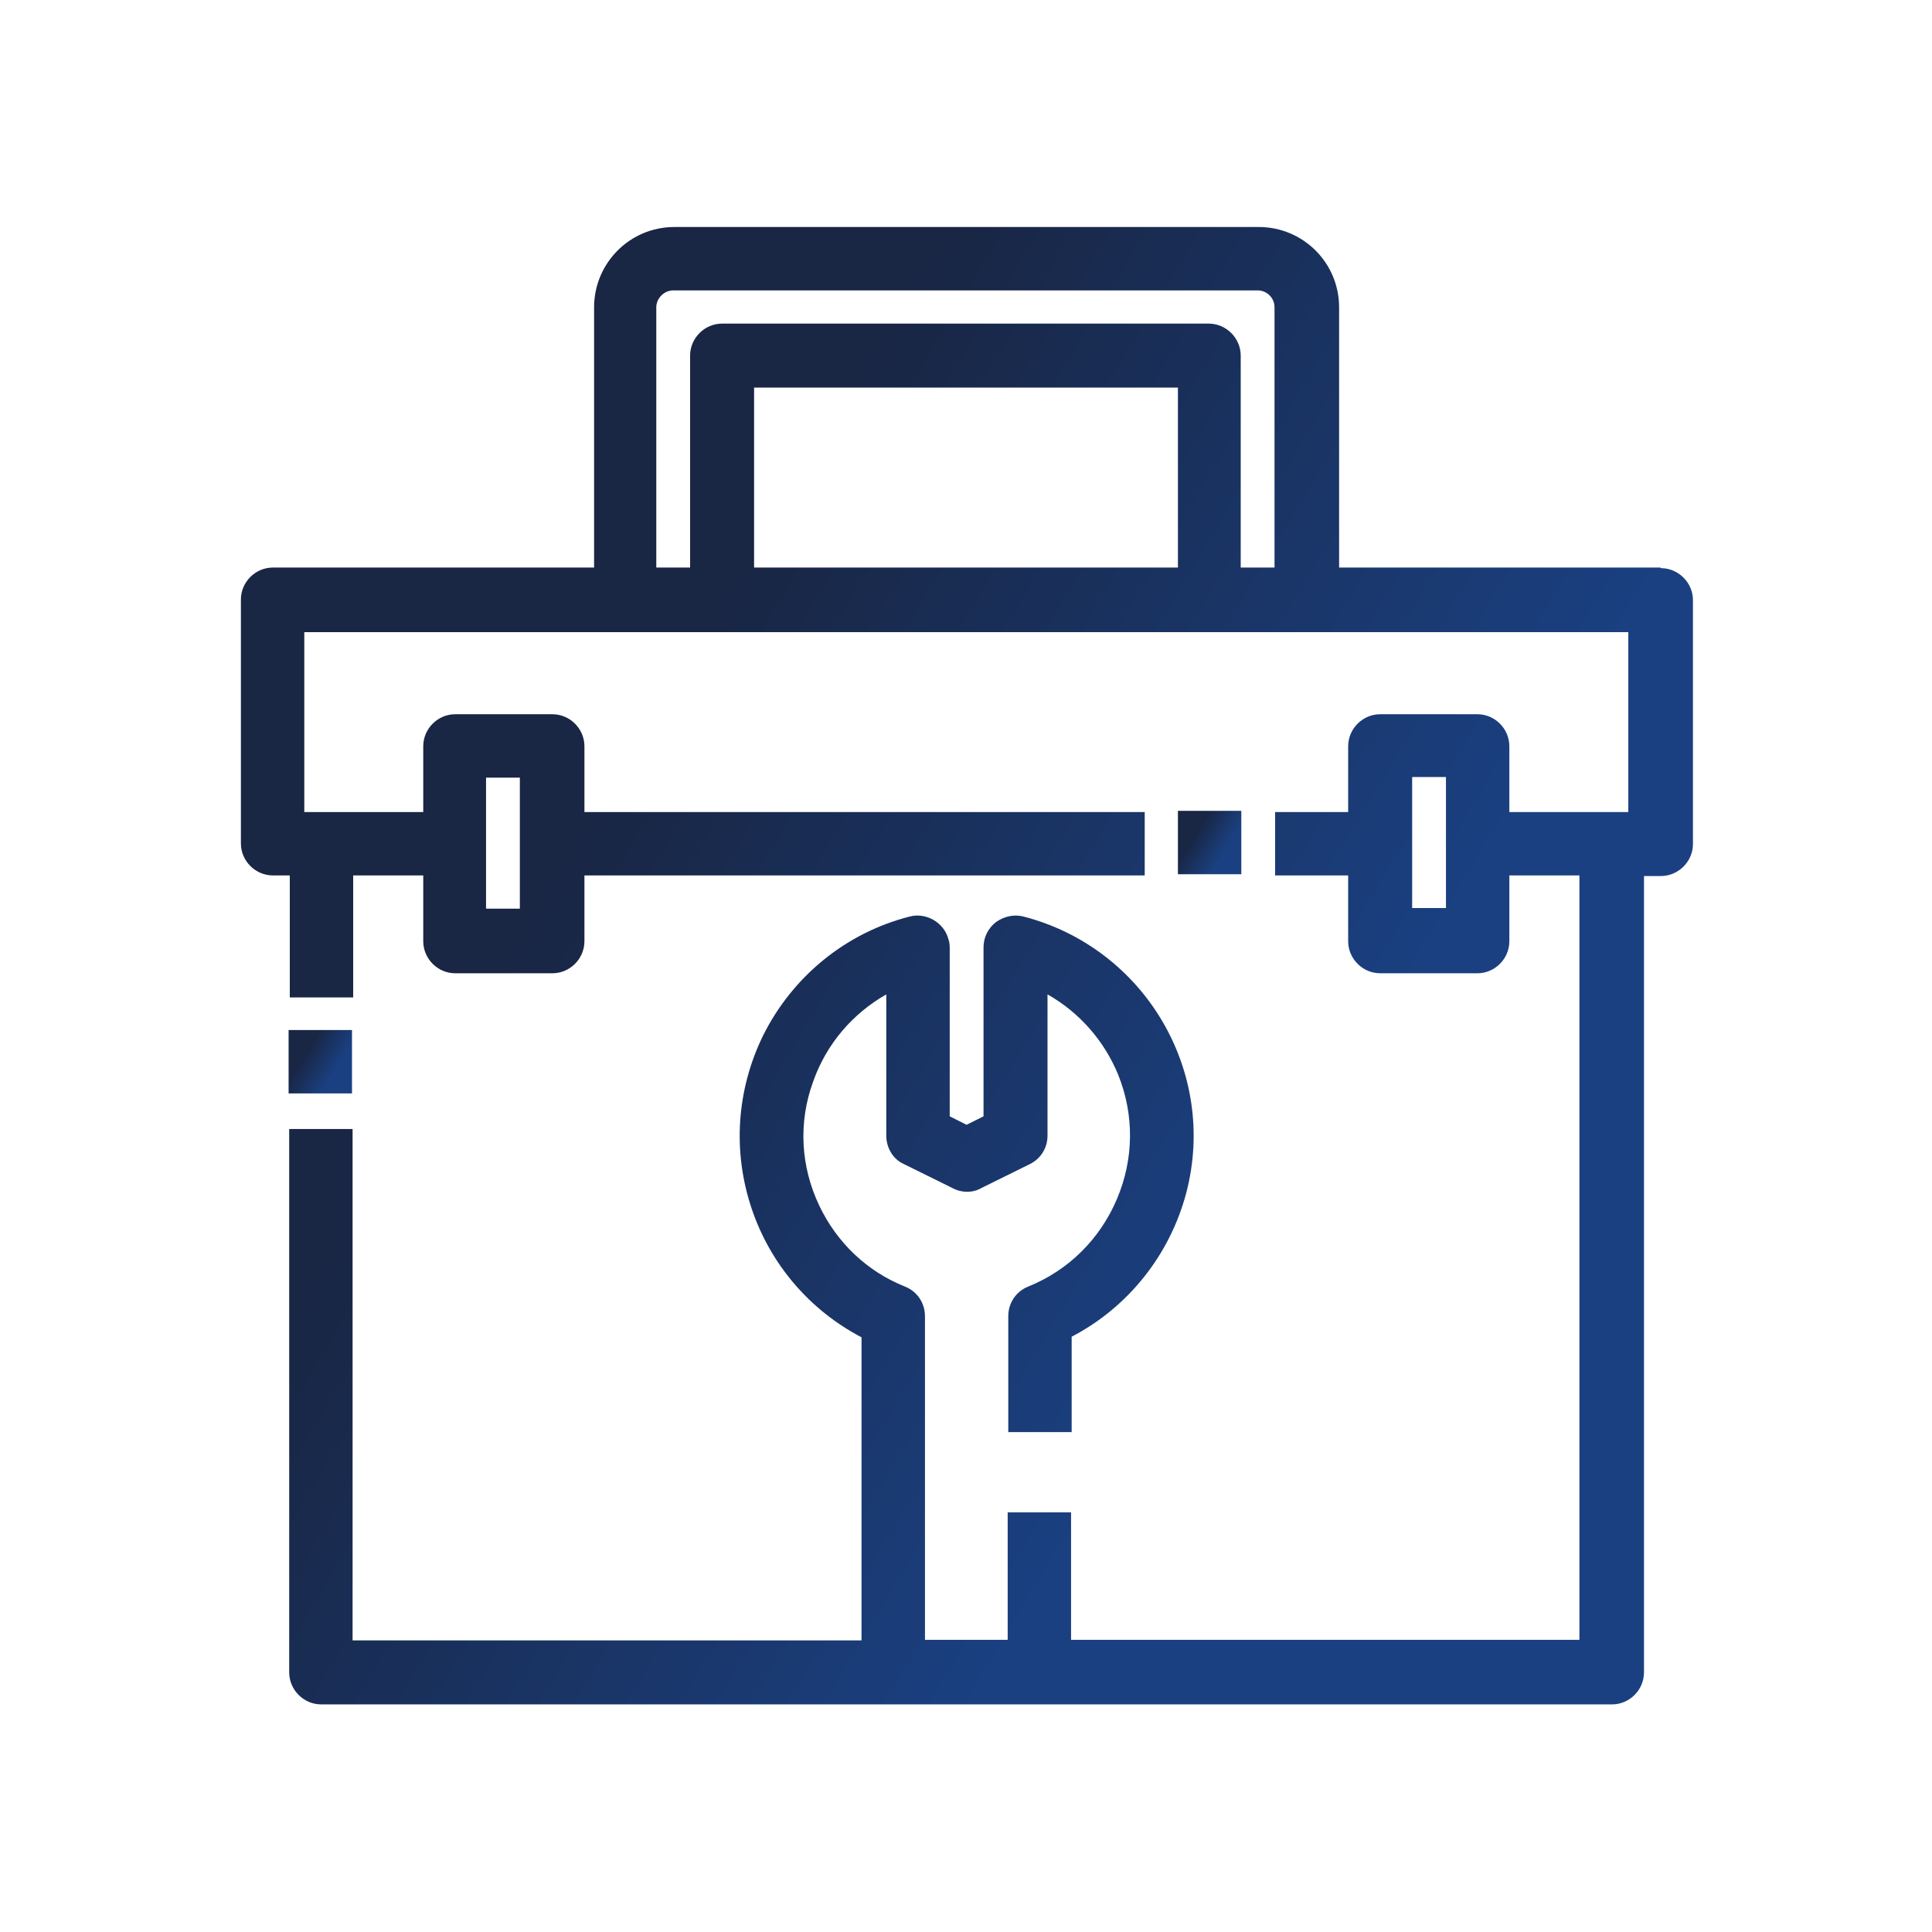
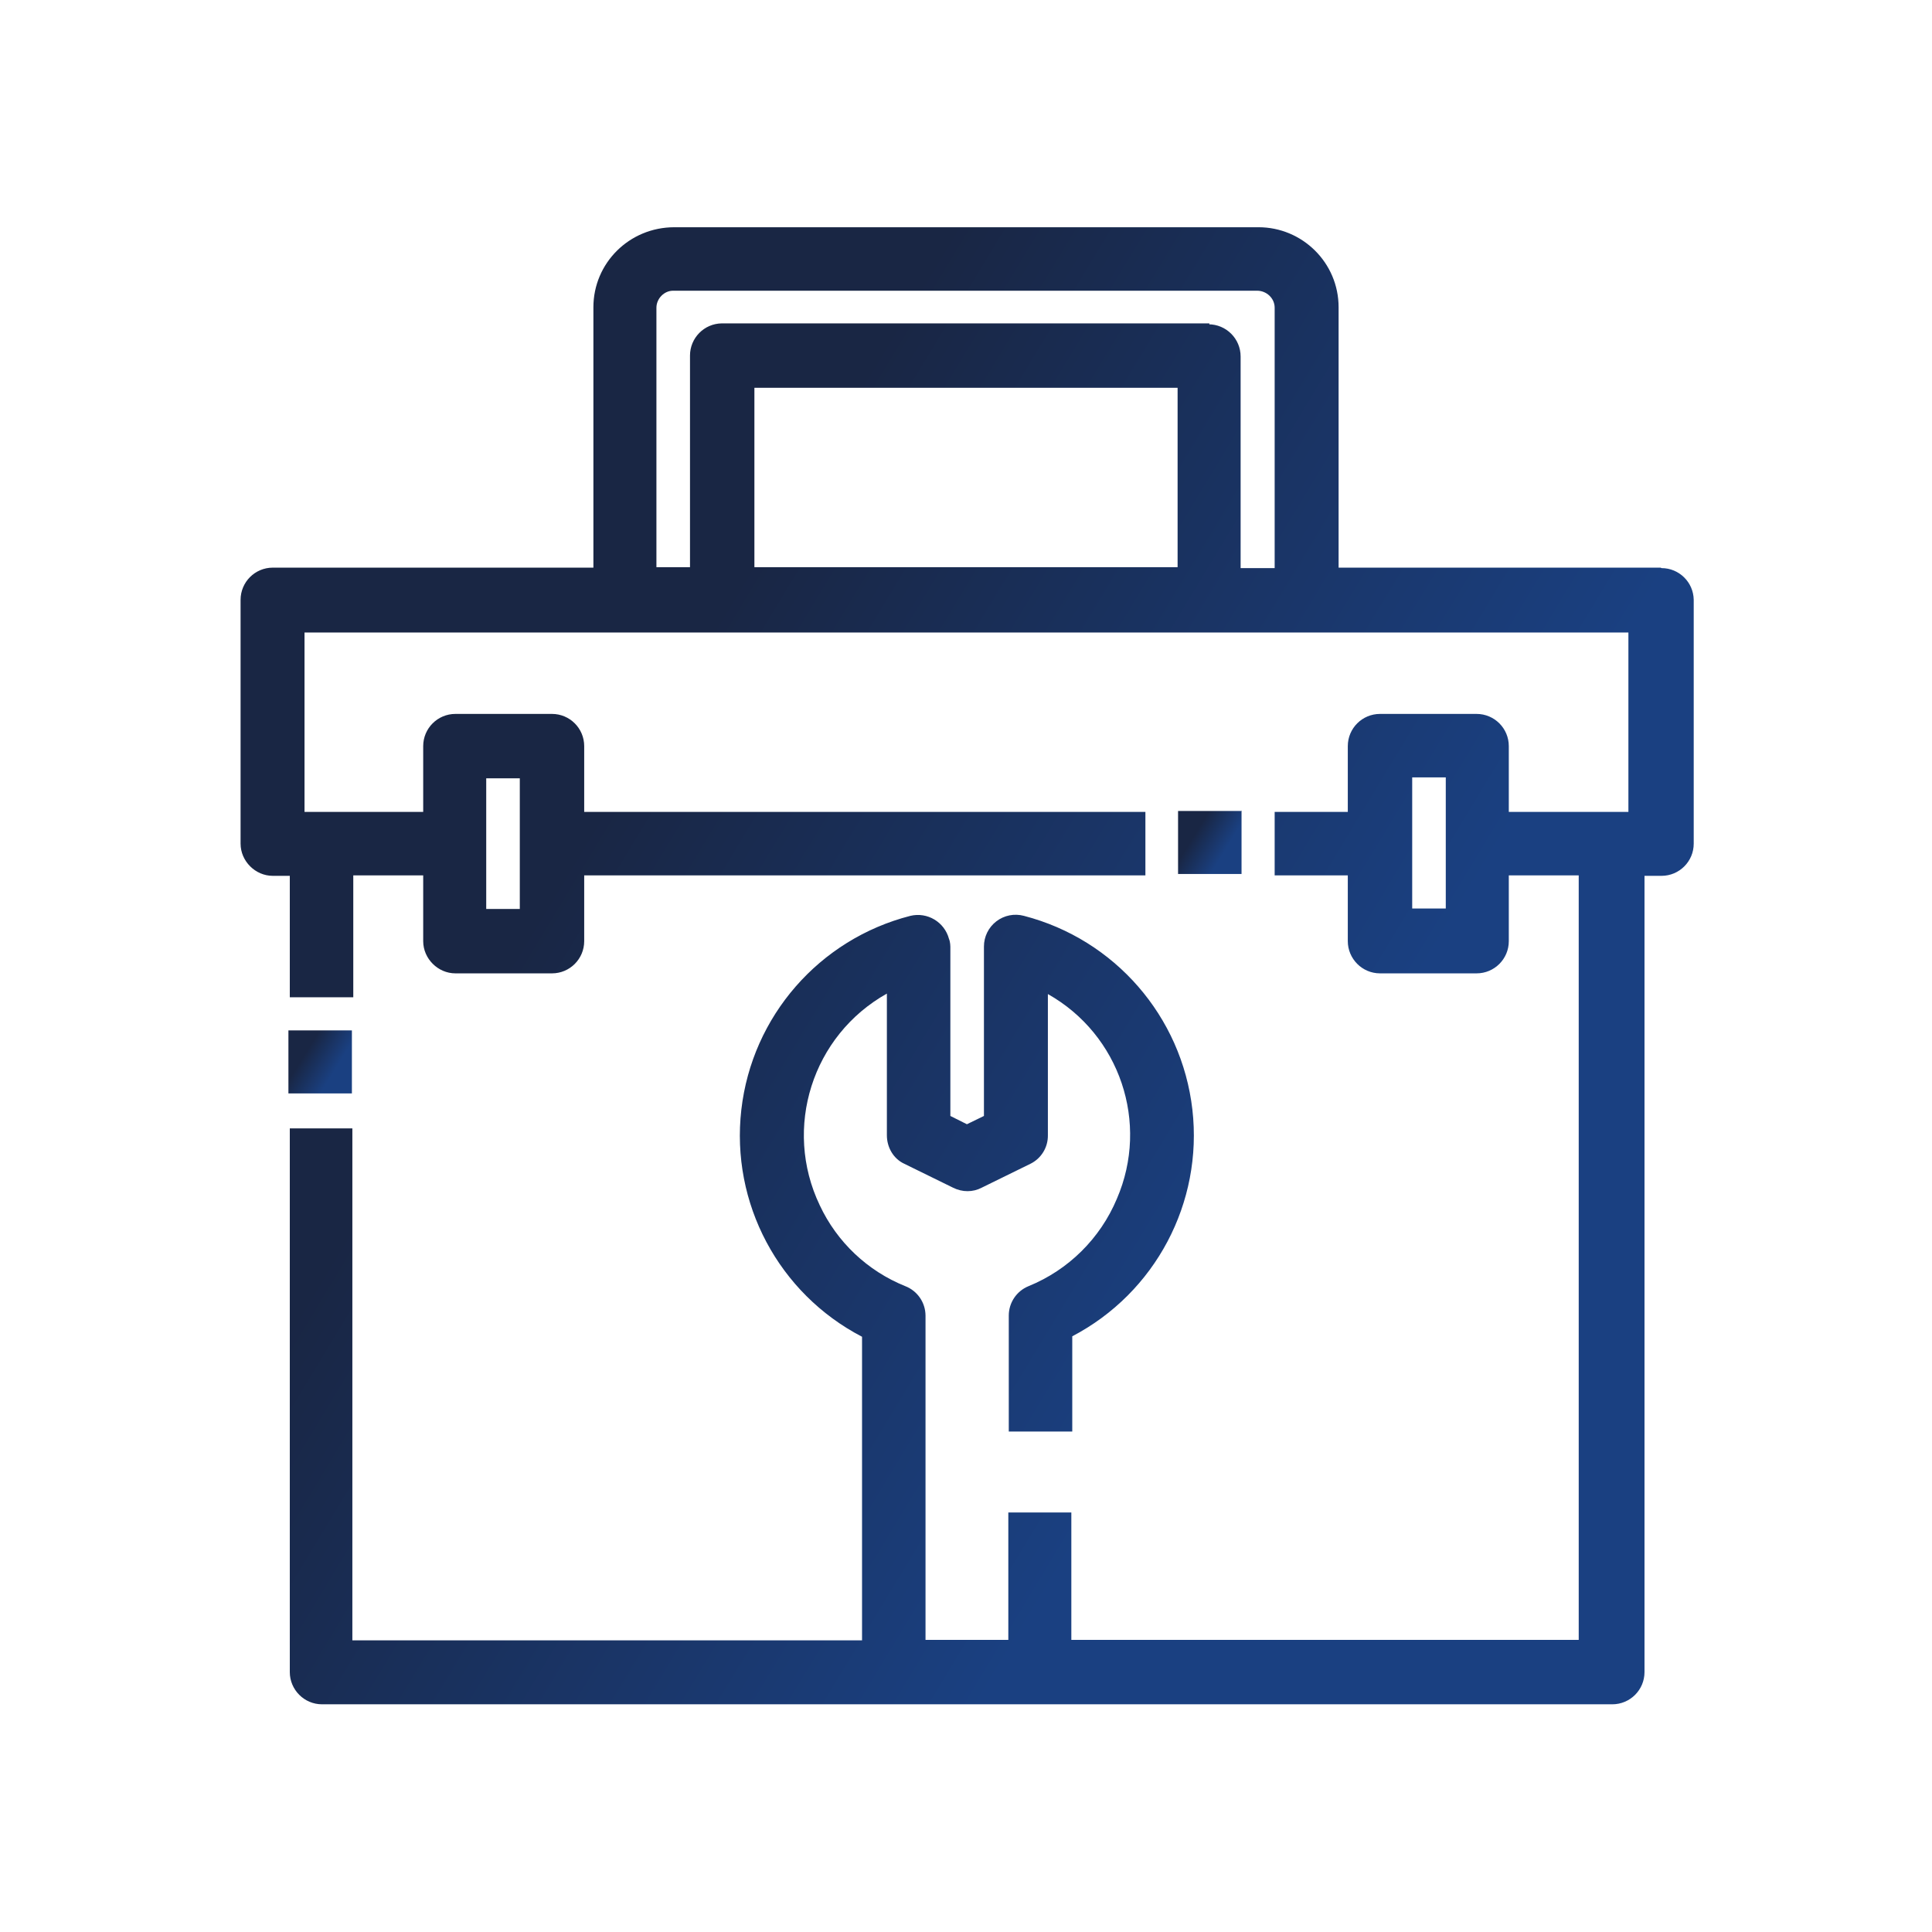
- <svg xmlns="http://www.w3.org/2000/svg" width="42" height="42" viewBox="0 0 42 42" fill="none">
-   <path d="M36.094 12.338H29.111V6.681C29.111 5.709 28.324 4.935 27.366 4.935H14.661C13.689 4.935 12.915 5.723 12.915 6.681V12.338H5.933C5.552 12.338 5.237 12.653 5.237 13.033V18.336C5.237 18.716 5.552 19.031 5.933 19.031H6.3V21.683H7.678V19.031H9.201V20.462C9.201 20.843 9.516 21.158 9.896 21.158H12.009C12.39 21.158 12.705 20.843 12.705 20.462V19.031H24.885V17.653H12.705V16.223C12.705 15.842 12.39 15.527 12.009 15.527H9.896C9.516 15.527 9.201 15.842 9.201 16.223V17.653H6.615V13.742H35.398V17.653H32.812V16.223C32.812 15.842 32.498 15.527 32.117 15.527H30.004C29.623 15.527 29.308 15.842 29.308 16.223V17.653H27.72V19.031H29.308V20.462C29.308 20.843 29.623 21.158 30.004 21.158H32.117C32.498 21.158 32.812 20.843 32.812 20.462V19.031H34.335V35.648H23.284V32.878H21.906V35.648H20.108V28.613C20.108 28.324 19.937 28.074 19.674 27.969C18.848 27.641 18.191 27.011 17.811 26.211C17.404 25.358 17.351 24.399 17.679 23.507C17.968 22.693 18.532 22.037 19.267 21.617V24.688C19.267 24.951 19.412 25.2 19.648 25.305L20.711 25.83C20.908 25.935 21.144 25.935 21.328 25.83L22.391 25.305C22.628 25.187 22.772 24.951 22.772 24.688V21.617C23.468 22.011 24.006 22.628 24.308 23.363C24.662 24.242 24.649 25.2 24.281 26.066C23.914 26.933 23.231 27.615 22.352 27.969C22.089 28.074 21.919 28.324 21.919 28.613V31.133H23.297V29.059C24.531 28.416 25.436 27.274 25.791 25.922C26.473 23.297 24.885 20.606 22.247 19.924C22.037 19.871 21.827 19.924 21.656 20.042C21.486 20.173 21.381 20.37 21.381 20.593V24.268L21.013 24.452L20.646 24.268V20.593C20.646 20.593 20.646 20.488 20.619 20.423C20.527 20.055 20.134 19.832 19.779 19.924C18.388 20.278 17.233 21.223 16.59 22.509C16.012 23.691 15.921 25.029 16.341 26.276C16.747 27.484 17.601 28.481 18.729 29.072V35.661H7.665V24.544H6.287V36.356C6.287 36.737 6.602 37.052 6.982 37.052H35.044C35.424 37.052 35.739 36.737 35.739 36.356V19.044H36.107C36.487 19.044 36.803 18.729 36.803 18.349V13.046C36.803 12.666 36.487 12.351 36.107 12.351L36.094 12.338ZM25.607 8.426V12.338H16.393V8.426H25.607ZM26.289 7.035H15.697C15.317 7.035 15.002 7.35 15.002 7.731V12.338H14.267V6.681C14.267 6.484 14.438 6.313 14.634 6.313H27.339C27.536 6.313 27.707 6.471 27.707 6.681V12.338H26.972V7.731C26.972 7.35 26.657 7.035 26.276 7.035H26.289ZM10.566 19.753V16.905H11.301V19.753H10.566ZM31.434 16.892V19.74H30.699V16.892H31.434Z" fill="url(#paint0_linear_133_1160)" />
-   <path d="M7.652 22.392H6.274V23.77H7.652V22.392Z" fill="url(#paint1_linear_133_1160)" />
-   <path d="M26.985 17.627H25.607V19.005H26.985V17.627Z" fill="url(#paint2_linear_133_1160)" />
+ <svg xmlns="http://www.w3.org/2000/svg" fill="none" viewBox="0 0 42 42">
+   <path fill="url(#a)" d="M36.1 12.34H29.1V6.68c0-.97-.79-1.74-1.74-1.74h-12.7c-.98 0-1.76.78-1.76 1.74v5.66H5.93a.7.7 0 0 0-.7.7v5.3c0 .38.32.7.7.7h.37v2.64h1.38v-2.65H9.2v1.43c0 .38.32.7.7.7H12a.7.7 0 0 0 .7-.7v-1.43H24.9v-1.38H12.7v-1.43a.7.7 0 0 0-.7-.7H9.9a.7.7 0 0 0-.7.7v1.43H6.62v-3.9H35.4v3.9H32.8v-1.43a.7.7 0 0 0-.7-.7h-2.1a.7.7 0 0 0-.7.7v1.43h-1.59v1.38h1.59v1.43c0 .38.31.7.7.7h2.1a.7.7 0 0 0 .7-.7v-1.43h1.52v16.62H23.29v-2.77h-1.37v2.77h-1.8V28.6a.69.69 0 0 0-.44-.64 3.49 3.49 0 0 1-1.86-1.76 3.53 3.53 0 0 1 1.46-4.6v3.08c0 .26.14.51.38.62l1.06.52c.2.1.43.1.62 0l1.06-.52a.68.68 0 0 0 .38-.62v-3.07a3.51 3.51 0 0 1 1.5 4.45 3.52 3.52 0 0 1-1.92 1.9.69.69 0 0 0-.43.64v2.52h1.38v-2.07a4.93 4.93 0 0 0-1.05-9.14.69.69 0 0 0-.87.67v3.68l-.37.18-.36-.18v-3.68s0-.1-.03-.17a.7.7 0 0 0-.84-.5 4.93 4.93 0 0 0-1.05 9.15v6.6H7.66V24.53H6.3v11.82c0 .38.31.7.7.7h28.05a.7.7 0 0 0 .7-.7V19.04h.37a.7.7 0 0 0 .7-.7v-5.3a.7.7 0 0 0-.7-.69l-.02-.01ZM25.6 8.43v3.9h-9.2v-3.9h9.2Zm.69-1.4h-10.6a.7.7 0 0 0-.69.7v4.6h-.73V6.69c0-.2.17-.37.36-.37h12.7c.2 0 .38.16.38.37v5.66h-.74v-4.6a.7.7 0 0 0-.7-.7h.02ZM10.57 19.76v-2.84h.73v2.84h-.73Zm20.86-2.86v2.85h-.73v-2.85h.73Z" />
+   <path fill="url(#b)" d="M7.65 22.4H6.27v1.37h1.38v-1.38Z" />
+   <path fill="url(#c)" d="M26.98 17.63h-1.37V19h1.38v-1.38Z" />
  <defs>
-     <linearGradient id="paint0_linear_133_1160" x1="20.708" y1="4.935" x2="35.392" y2="13.825" gradientUnits="userSpaceOnUse">
+     <linearGradient id="a" x1="20.71" x2="35.39" y1="4.94" y2="13.82" gradientUnits="userSpaceOnUse">
      <stop stop-color="#192644" />
      <stop offset="1" stop-color="#1A4081" />
    </linearGradient>
-     <linearGradient id="paint1_linear_133_1160" x1="6.949" y1="22.392" x2="7.584" y2="22.783" gradientUnits="userSpaceOnUse">
+     <linearGradient id="b" x1="6.95" x2="7.58" y1="22.39" y2="22.78" gradientUnits="userSpaceOnUse">
      <stop stop-color="#192644" />
      <stop offset="1" stop-color="#1A4081" />
    </linearGradient>
-     <linearGradient id="paint2_linear_133_1160" x1="26.282" y1="17.627" x2="26.917" y2="18.018" gradientUnits="userSpaceOnUse">
+     <linearGradient id="c" x1="26.28" x2="26.92" y1="17.63" y2="18.02" gradientUnits="userSpaceOnUse">
      <stop stop-color="#192644" />
      <stop offset="1" stop-color="#1A4081" />
    </linearGradient>
  </defs>
</svg>
